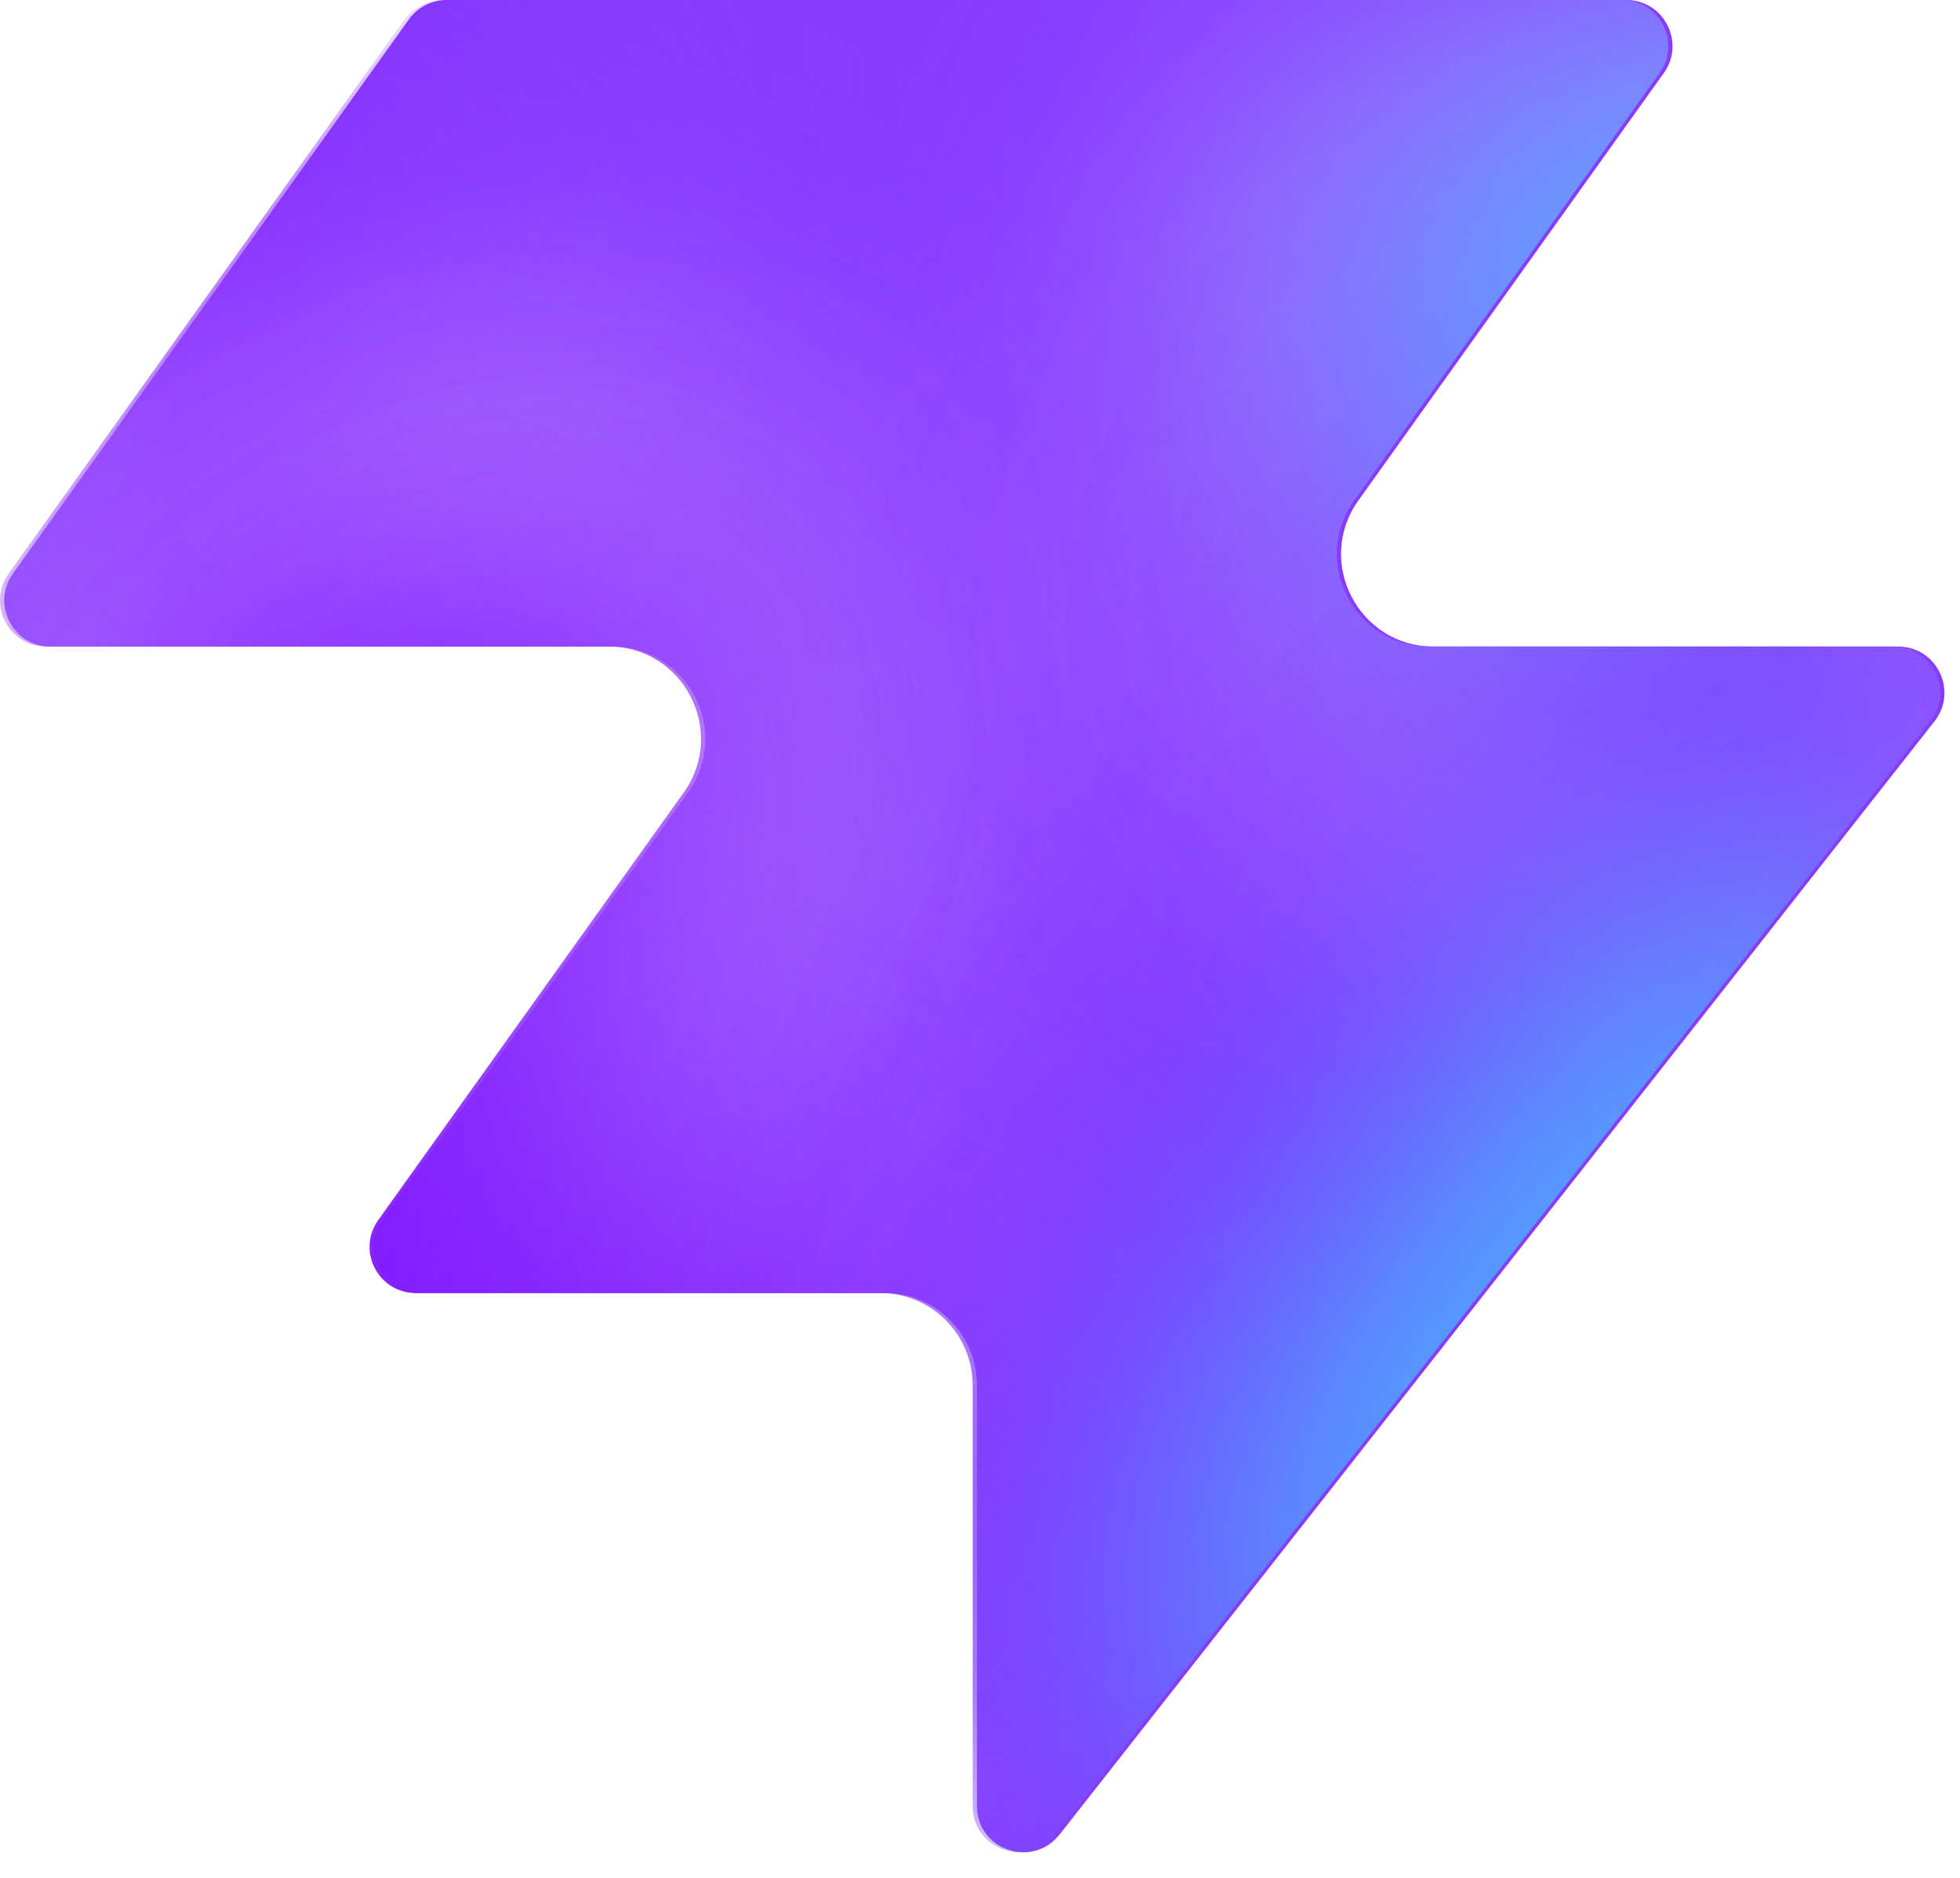
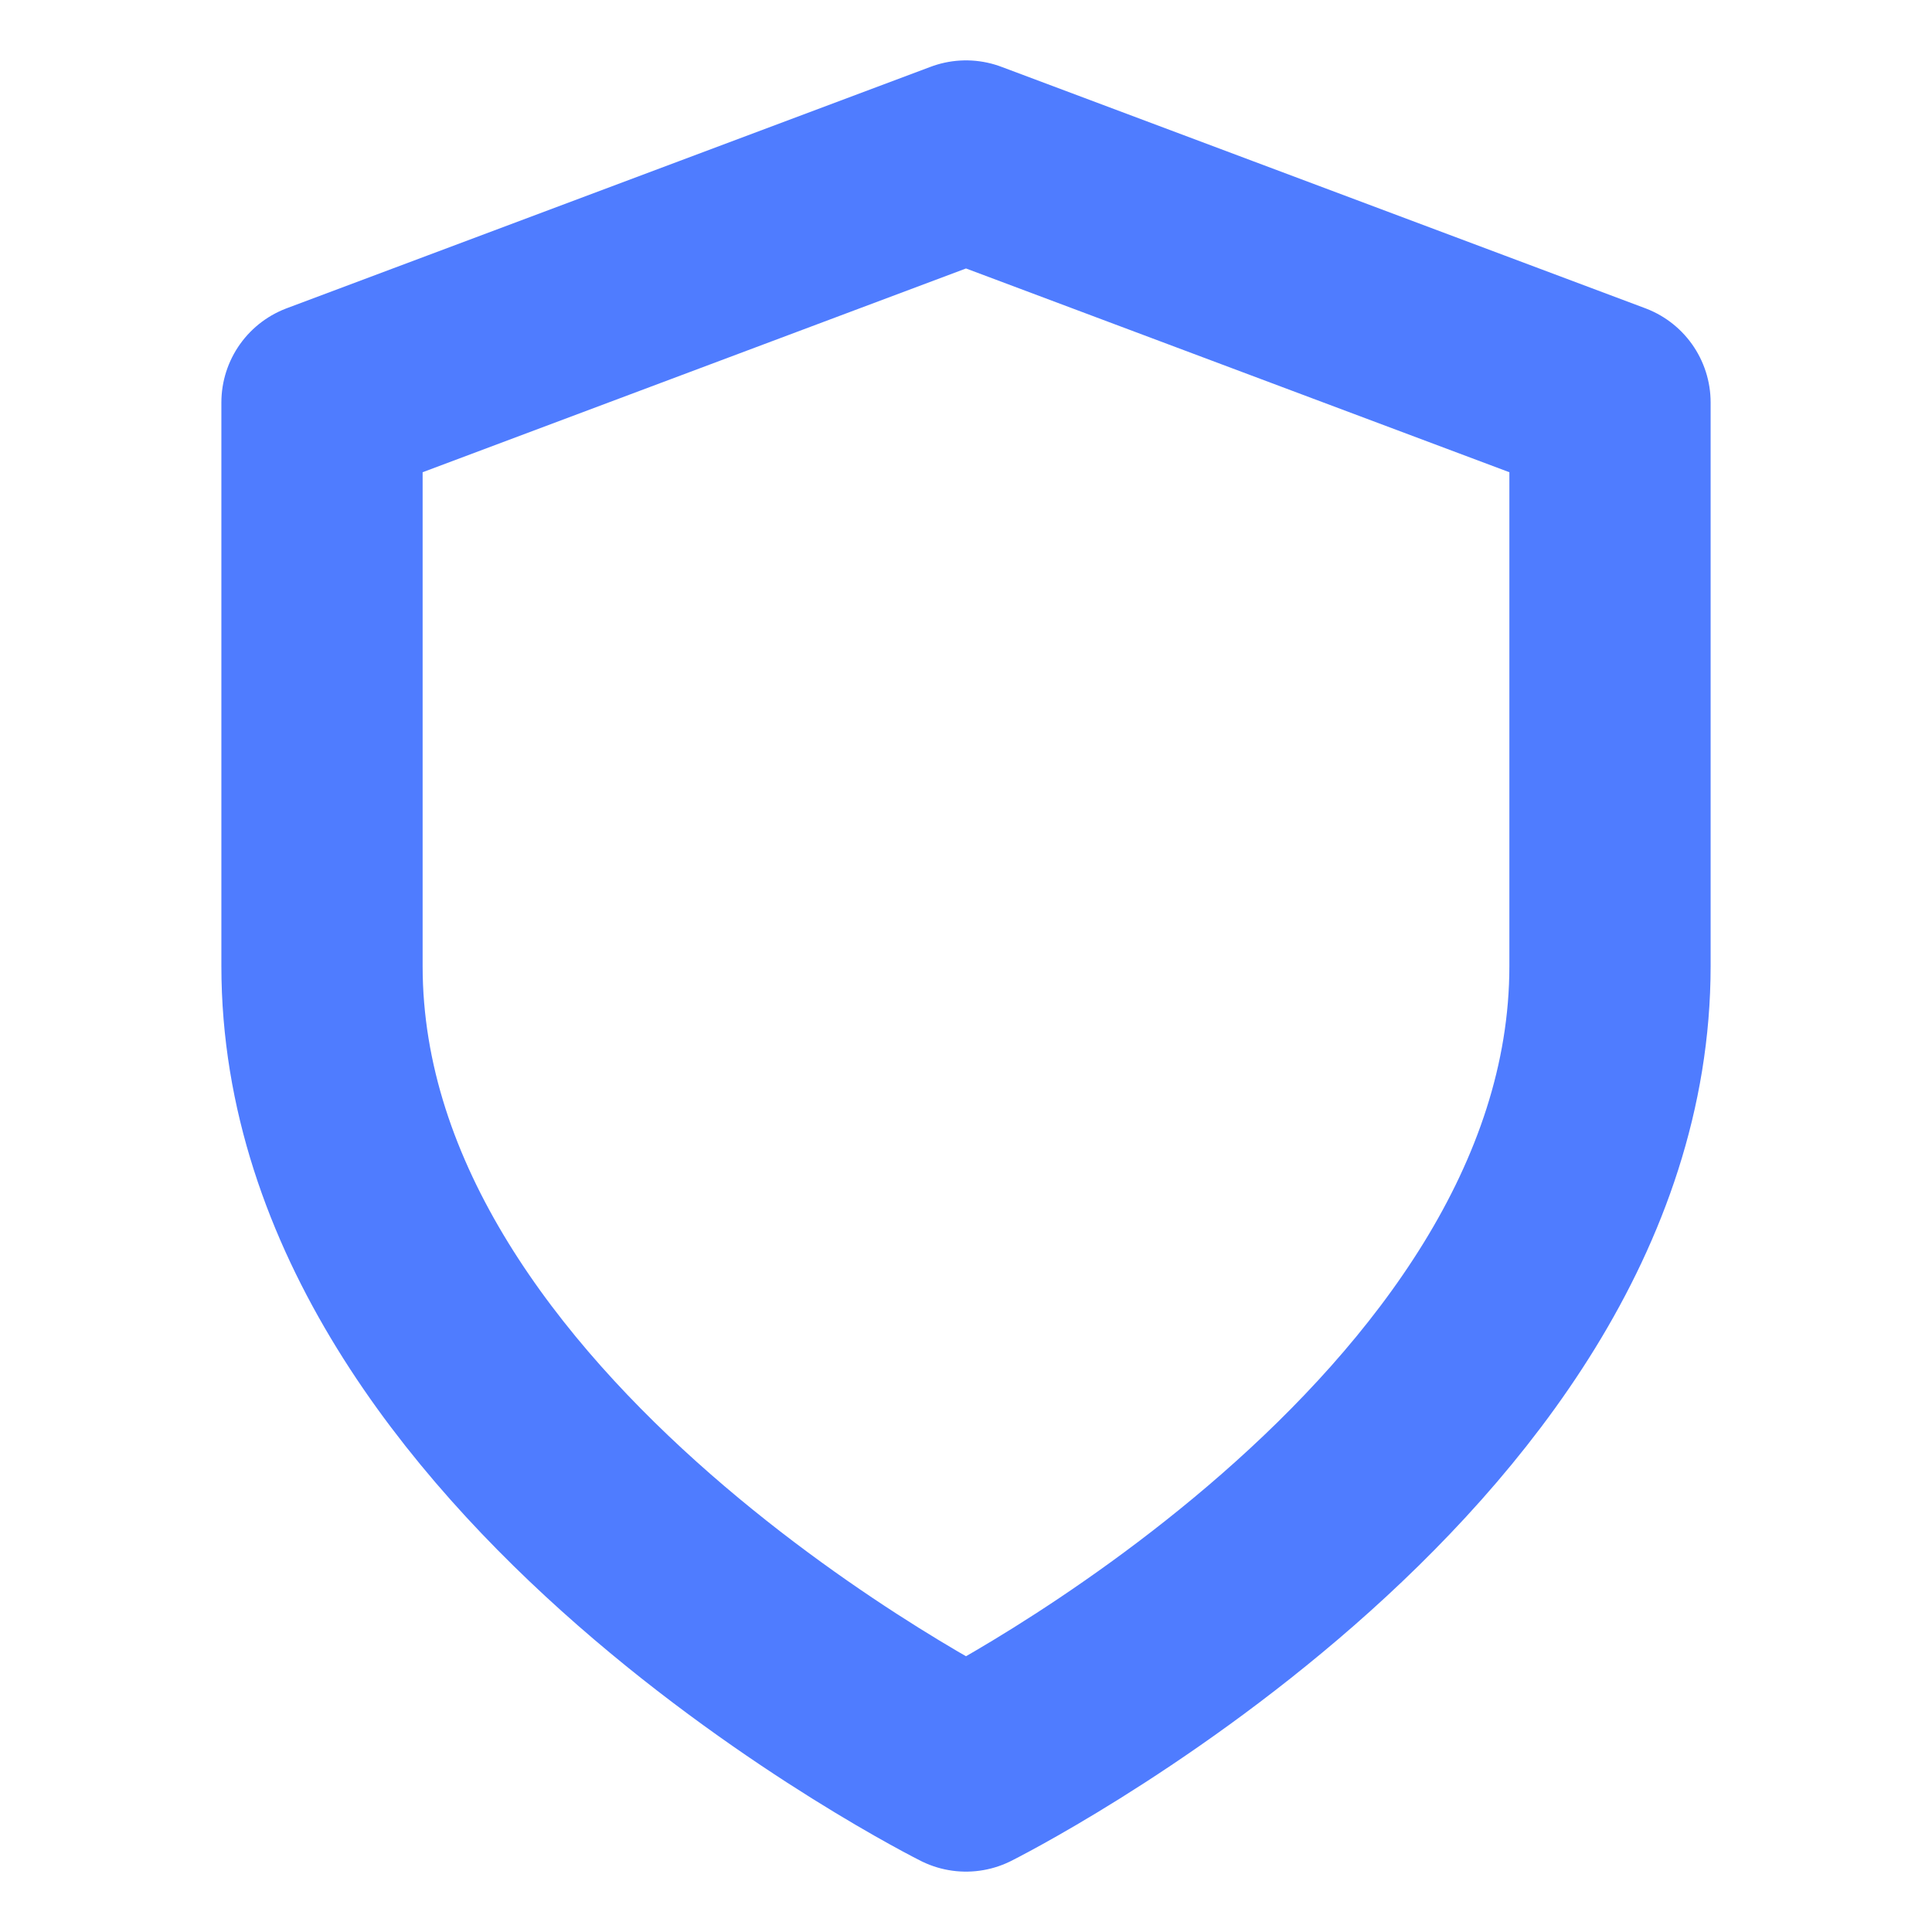
- <svg xmlns="http://www.w3.org/2000/svg" width="48" height="46" fill="none" viewBox="0 0 48 46">
-   <path fill="#863bff" d="M25.946 44.938c-.664.845-2.021.375-2.021-.698V33.937a2.26 2.26 0 0 0-2.262-2.262H10.287c-.92 0-1.456-1.04-.92-1.788l7.48-10.471c1.07-1.497 0-3.578-1.842-3.578H1.237c-.92 0-1.456-1.04-.92-1.788L10.013.474c.214-.297.556-.474.92-.474h28.894c.92 0 1.456 1.04.92 1.788l-7.48 10.471c-1.07 1.498 0 3.579 1.842 3.579h11.377c.943 0 1.473 1.088.89 1.83L25.947 44.94z" style="fill:#863bff;fill:color(display-p3 .525 .23 1);fill-opacity:1" />
-   <mask id="a" width="48" height="46" x="0" y="0" maskUnits="userSpaceOnUse" style="mask-type:alpha">
-     <path fill="#000" d="M25.842 44.938c-.664.844-2.021.375-2.021-.698V33.937a2.26 2.26 0 0 0-2.262-2.262H10.183c-.92 0-1.456-1.04-.92-1.788l7.48-10.471c1.07-1.498 0-3.579-1.842-3.579H1.133c-.92 0-1.456-1.04-.92-1.787L9.91.473c.214-.297.556-.474.92-.474h28.894c.92 0 1.456 1.04.92 1.788l-7.48 10.471c-1.07 1.498 0 3.578 1.842 3.578h11.377c.943 0 1.473 1.088.89 1.832L25.843 44.94z" style="fill:#000;fill-opacity:1" />
-   </mask>
-   <g mask="url(#a)">
-     <g filter="url(#b)">
-       <ellipse cx="5.508" cy="14.704" fill="#ede6ff" rx="5.508" ry="14.704" style="fill:#ede6ff;fill:color(display-p3 .927 .903 1);fill-opacity:1" transform="matrix(.00324 1 1 -.00324 -4.47 31.516)" />
-     </g>
-     <g filter="url(#c)">
-       <ellipse cx="10.399" cy="29.851" fill="#ede6ff" rx="10.399" ry="29.851" style="fill:#ede6ff;fill:color(display-p3 .927 .903 1);fill-opacity:1" transform="matrix(.00324 1 1 -.00324 -39.328 7.883)" />
-     </g>
-     <g filter="url(#d)">
-       <ellipse cx="5.508" cy="30.487" fill="#7e14ff" rx="5.508" ry="30.487" style="fill:#7e14ff;fill:color(display-p3 .492 .077 1);fill-opacity:1" transform="rotate(89.814 -25.913 -14.639)scale(1 -1)" />
-     </g>
-     <g filter="url(#e)">
-       <ellipse cx="5.508" cy="30.599" fill="#7e14ff" rx="5.508" ry="30.599" style="fill:#7e14ff;fill:color(display-p3 .492 .077 1);fill-opacity:1" transform="rotate(89.814 -32.644 -3.334)scale(1 -1)" />
-     </g>
-     <g filter="url(#f)">
-       <ellipse cx="5.508" cy="30.599" fill="#7e14ff" rx="5.508" ry="30.599" style="fill:#7e14ff;fill:color(display-p3 .492 .077 1);fill-opacity:1" transform="matrix(.00324 1 1 -.00324 -34.34 30.47)" />
-     </g>
-     <g filter="url(#g)">
-       <ellipse cx="14.072" cy="22.078" fill="#ede6ff" rx="14.072" ry="22.078" style="fill:#ede6ff;fill:color(display-p3 .927 .903 1);fill-opacity:1" transform="rotate(93.35 24.506 48.493)scale(-1 1)" />
-     </g>
-     <g filter="url(#h)">
-       <ellipse cx="3.47" cy="21.501" fill="#7e14ff" rx="3.47" ry="21.501" style="fill:#7e14ff;fill:color(display-p3 .492 .077 1);fill-opacity:1" transform="rotate(89.009 28.708 47.59)scale(-1 1)" />
-     </g>
-     <g filter="url(#i)">
-       <ellipse cx="3.47" cy="21.501" fill="#7e14ff" rx="3.47" ry="21.501" style="fill:#7e14ff;fill:color(display-p3 .492 .077 1);fill-opacity:1" transform="rotate(89.009 28.708 47.59)scale(-1 1)" />
-     </g>
-     <g filter="url(#j)">
-       <ellipse cx=".387" cy="8.972" fill="#7e14ff" rx="4.407" ry="29.108" style="fill:#7e14ff;fill:color(display-p3 .492 .077 1);fill-opacity:1" transform="rotate(39.51 .387 8.972)" />
-     </g>
-     <g filter="url(#k)">
-       <ellipse cx="47.523" cy="-6.092" fill="#7e14ff" rx="4.407" ry="29.108" style="fill:#7e14ff;fill:color(display-p3 .492 .077 1);fill-opacity:1" transform="rotate(37.892 47.523 -6.092)" />
-     </g>
-     <g filter="url(#l)">
-       <ellipse cx="41.412" cy="6.333" fill="#47bfff" rx="5.971" ry="9.665" style="fill:#47bfff;fill:color(display-p3 .28 .748 1);fill-opacity:1" transform="rotate(37.892 41.412 6.333)" />
-     </g>
-     <g filter="url(#m)">
-       <ellipse cx="-1.879" cy="38.332" fill="#7e14ff" rx="4.407" ry="29.108" style="fill:#7e14ff;fill:color(display-p3 .492 .077 1);fill-opacity:1" transform="rotate(37.892 -1.88 38.332)" />
-     </g>
-     <g filter="url(#n)">
-       <ellipse cx="-1.879" cy="38.332" fill="#7e14ff" rx="4.407" ry="29.108" style="fill:#7e14ff;fill:color(display-p3 .492 .077 1);fill-opacity:1" transform="rotate(37.892 -1.88 38.332)" />
-     </g>
-     <g filter="url(#o)">
-       <ellipse cx="35.651" cy="29.907" fill="#7e14ff" rx="4.407" ry="29.108" style="fill:#7e14ff;fill:color(display-p3 .492 .077 1);fill-opacity:1" transform="rotate(37.892 35.651 29.907)" />
-     </g>
-     <g filter="url(#p)">
-       <ellipse cx="38.418" cy="32.4" fill="#47bfff" rx="5.971" ry="15.297" style="fill:#47bfff;fill:color(display-p3 .28 .748 1);fill-opacity:1" transform="rotate(37.892 38.418 32.4)" />
-     </g>
-   </g>
-   <defs>
-     <filter id="b" width="60.045" height="41.654" x="-19.77" y="16.149" color-interpolation-filters="sRGB" filterUnits="userSpaceOnUse">
-       <feFlood flood-opacity="0" result="BackgroundImageFix" />
-       <feBlend in="SourceGraphic" in2="BackgroundImageFix" result="shape" />
-       <feGaussianBlur result="effect1_foregroundBlur_2002_17158" stdDeviation="7.659" />
-     </filter>
-     <filter id="c" width="90.34" height="51.437" x="-54.613" y="-7.533" color-interpolation-filters="sRGB" filterUnits="userSpaceOnUse">
-       <feFlood flood-opacity="0" result="BackgroundImageFix" />
-       <feBlend in="SourceGraphic" in2="BackgroundImageFix" result="shape" />
-       <feGaussianBlur result="effect1_foregroundBlur_2002_17158" stdDeviation="7.659" />
-     </filter>
-     <filter id="d" width="79.355" height="29.4" x="-49.64" y="2.03" color-interpolation-filters="sRGB" filterUnits="userSpaceOnUse">
-       <feFlood flood-opacity="0" result="BackgroundImageFix" />
-       <feBlend in="SourceGraphic" in2="BackgroundImageFix" result="shape" />
-       <feGaussianBlur result="effect1_foregroundBlur_2002_17158" stdDeviation="4.596" />
-     </filter>
-     <filter id="e" width="79.579" height="29.4" x="-45.045" y="20.029" color-interpolation-filters="sRGB" filterUnits="userSpaceOnUse">
-       <feFlood flood-opacity="0" result="BackgroundImageFix" />
-       <feBlend in="SourceGraphic" in2="BackgroundImageFix" result="shape" />
-       <feGaussianBlur result="effect1_foregroundBlur_2002_17158" stdDeviation="4.596" />
-     </filter>
-     <filter id="f" width="79.579" height="29.4" x="-43.513" y="21.178" color-interpolation-filters="sRGB" filterUnits="userSpaceOnUse">
-       <feFlood flood-opacity="0" result="BackgroundImageFix" />
-       <feBlend in="SourceGraphic" in2="BackgroundImageFix" result="shape" />
-       <feGaussianBlur result="effect1_foregroundBlur_2002_17158" stdDeviation="4.596" />
-     </filter>
-     <filter id="g" width="74.749" height="58.852" x="15.756" y="-17.901" color-interpolation-filters="sRGB" filterUnits="userSpaceOnUse">
-       <feFlood flood-opacity="0" result="BackgroundImageFix" />
-       <feBlend in="SourceGraphic" in2="BackgroundImageFix" result="shape" />
-       <feGaussianBlur result="effect1_foregroundBlur_2002_17158" stdDeviation="7.659" />
-     </filter>
-     <filter id="h" width="61.377" height="25.362" x="23.548" y="2.284" color-interpolation-filters="sRGB" filterUnits="userSpaceOnUse">
-       <feFlood flood-opacity="0" result="BackgroundImageFix" />
-       <feBlend in="SourceGraphic" in2="BackgroundImageFix" result="shape" />
-       <feGaussianBlur result="effect1_foregroundBlur_2002_17158" stdDeviation="4.596" />
-     </filter>
-     <filter id="i" width="61.377" height="25.362" x="23.548" y="2.284" color-interpolation-filters="sRGB" filterUnits="userSpaceOnUse">
-       <feFlood flood-opacity="0" result="BackgroundImageFix" />
-       <feBlend in="SourceGraphic" in2="BackgroundImageFix" result="shape" />
-       <feGaussianBlur result="effect1_foregroundBlur_2002_17158" stdDeviation="4.596" />
-     </filter>
-     <filter id="j" width="56.045" height="63.649" x="-27.636" y="-22.853" color-interpolation-filters="sRGB" filterUnits="userSpaceOnUse">
-       <feFlood flood-opacity="0" result="BackgroundImageFix" />
-       <feBlend in="SourceGraphic" in2="BackgroundImageFix" result="shape" />
-       <feGaussianBlur result="effect1_foregroundBlur_2002_17158" stdDeviation="4.596" />
-     </filter>
-     <filter id="k" width="54.814" height="64.646" x="20.116" y="-38.415" color-interpolation-filters="sRGB" filterUnits="userSpaceOnUse">
-       <feFlood flood-opacity="0" result="BackgroundImageFix" />
-       <feBlend in="SourceGraphic" in2="BackgroundImageFix" result="shape" />
-       <feGaussianBlur result="effect1_foregroundBlur_2002_17158" stdDeviation="4.596" />
-     </filter>
-     <filter id="l" width="33.541" height="35.313" x="24.641" y="-11.323" color-interpolation-filters="sRGB" filterUnits="userSpaceOnUse">
-       <feFlood flood-opacity="0" result="BackgroundImageFix" />
-       <feBlend in="SourceGraphic" in2="BackgroundImageFix" result="shape" />
-       <feGaussianBlur result="effect1_foregroundBlur_2002_17158" stdDeviation="4.596" />
-     </filter>
-     <filter id="m" width="54.814" height="64.646" x="-29.286" y="6.009" color-interpolation-filters="sRGB" filterUnits="userSpaceOnUse">
-       <feFlood flood-opacity="0" result="BackgroundImageFix" />
-       <feBlend in="SourceGraphic" in2="BackgroundImageFix" result="shape" />
-       <feGaussianBlur result="effect1_foregroundBlur_2002_17158" stdDeviation="4.596" />
-     </filter>
-     <filter id="n" width="54.814" height="64.646" x="-29.286" y="6.009" color-interpolation-filters="sRGB" filterUnits="userSpaceOnUse">
-       <feFlood flood-opacity="0" result="BackgroundImageFix" />
-       <feBlend in="SourceGraphic" in2="BackgroundImageFix" result="shape" />
-       <feGaussianBlur result="effect1_foregroundBlur_2002_17158" stdDeviation="4.596" />
-     </filter>
-     <filter id="o" width="54.814" height="64.646" x="8.244" y="-2.416" color-interpolation-filters="sRGB" filterUnits="userSpaceOnUse">
-       <feFlood flood-opacity="0" result="BackgroundImageFix" />
-       <feBlend in="SourceGraphic" in2="BackgroundImageFix" result="shape" />
-       <feGaussianBlur result="effect1_foregroundBlur_2002_17158" stdDeviation="4.596" />
-     </filter>
-     <filter id="p" width="39.409" height="43.623" x="18.713" y="10.588" color-interpolation-filters="sRGB" filterUnits="userSpaceOnUse">
-       <feFlood flood-opacity="0" result="BackgroundImageFix" />
-       <feBlend in="SourceGraphic" in2="BackgroundImageFix" result="shape" />
-       <feGaussianBlur result="effect1_foregroundBlur_2002_17158" stdDeviation="4.596" />
-     </filter>
-   </defs>
+ <svg xmlns="http://www.w3.org/2000/svg" width="64" height="64" viewBox="0 0 24 24" fill="none" stroke="#4f7cff" stroke-width="2.5" stroke-linecap="round" stroke-linejoin="round">
+   <path d="M12 22s8-4 8-10V5l-8-3-8 3v7c0 6 8 10 8 10z" />
</svg>
